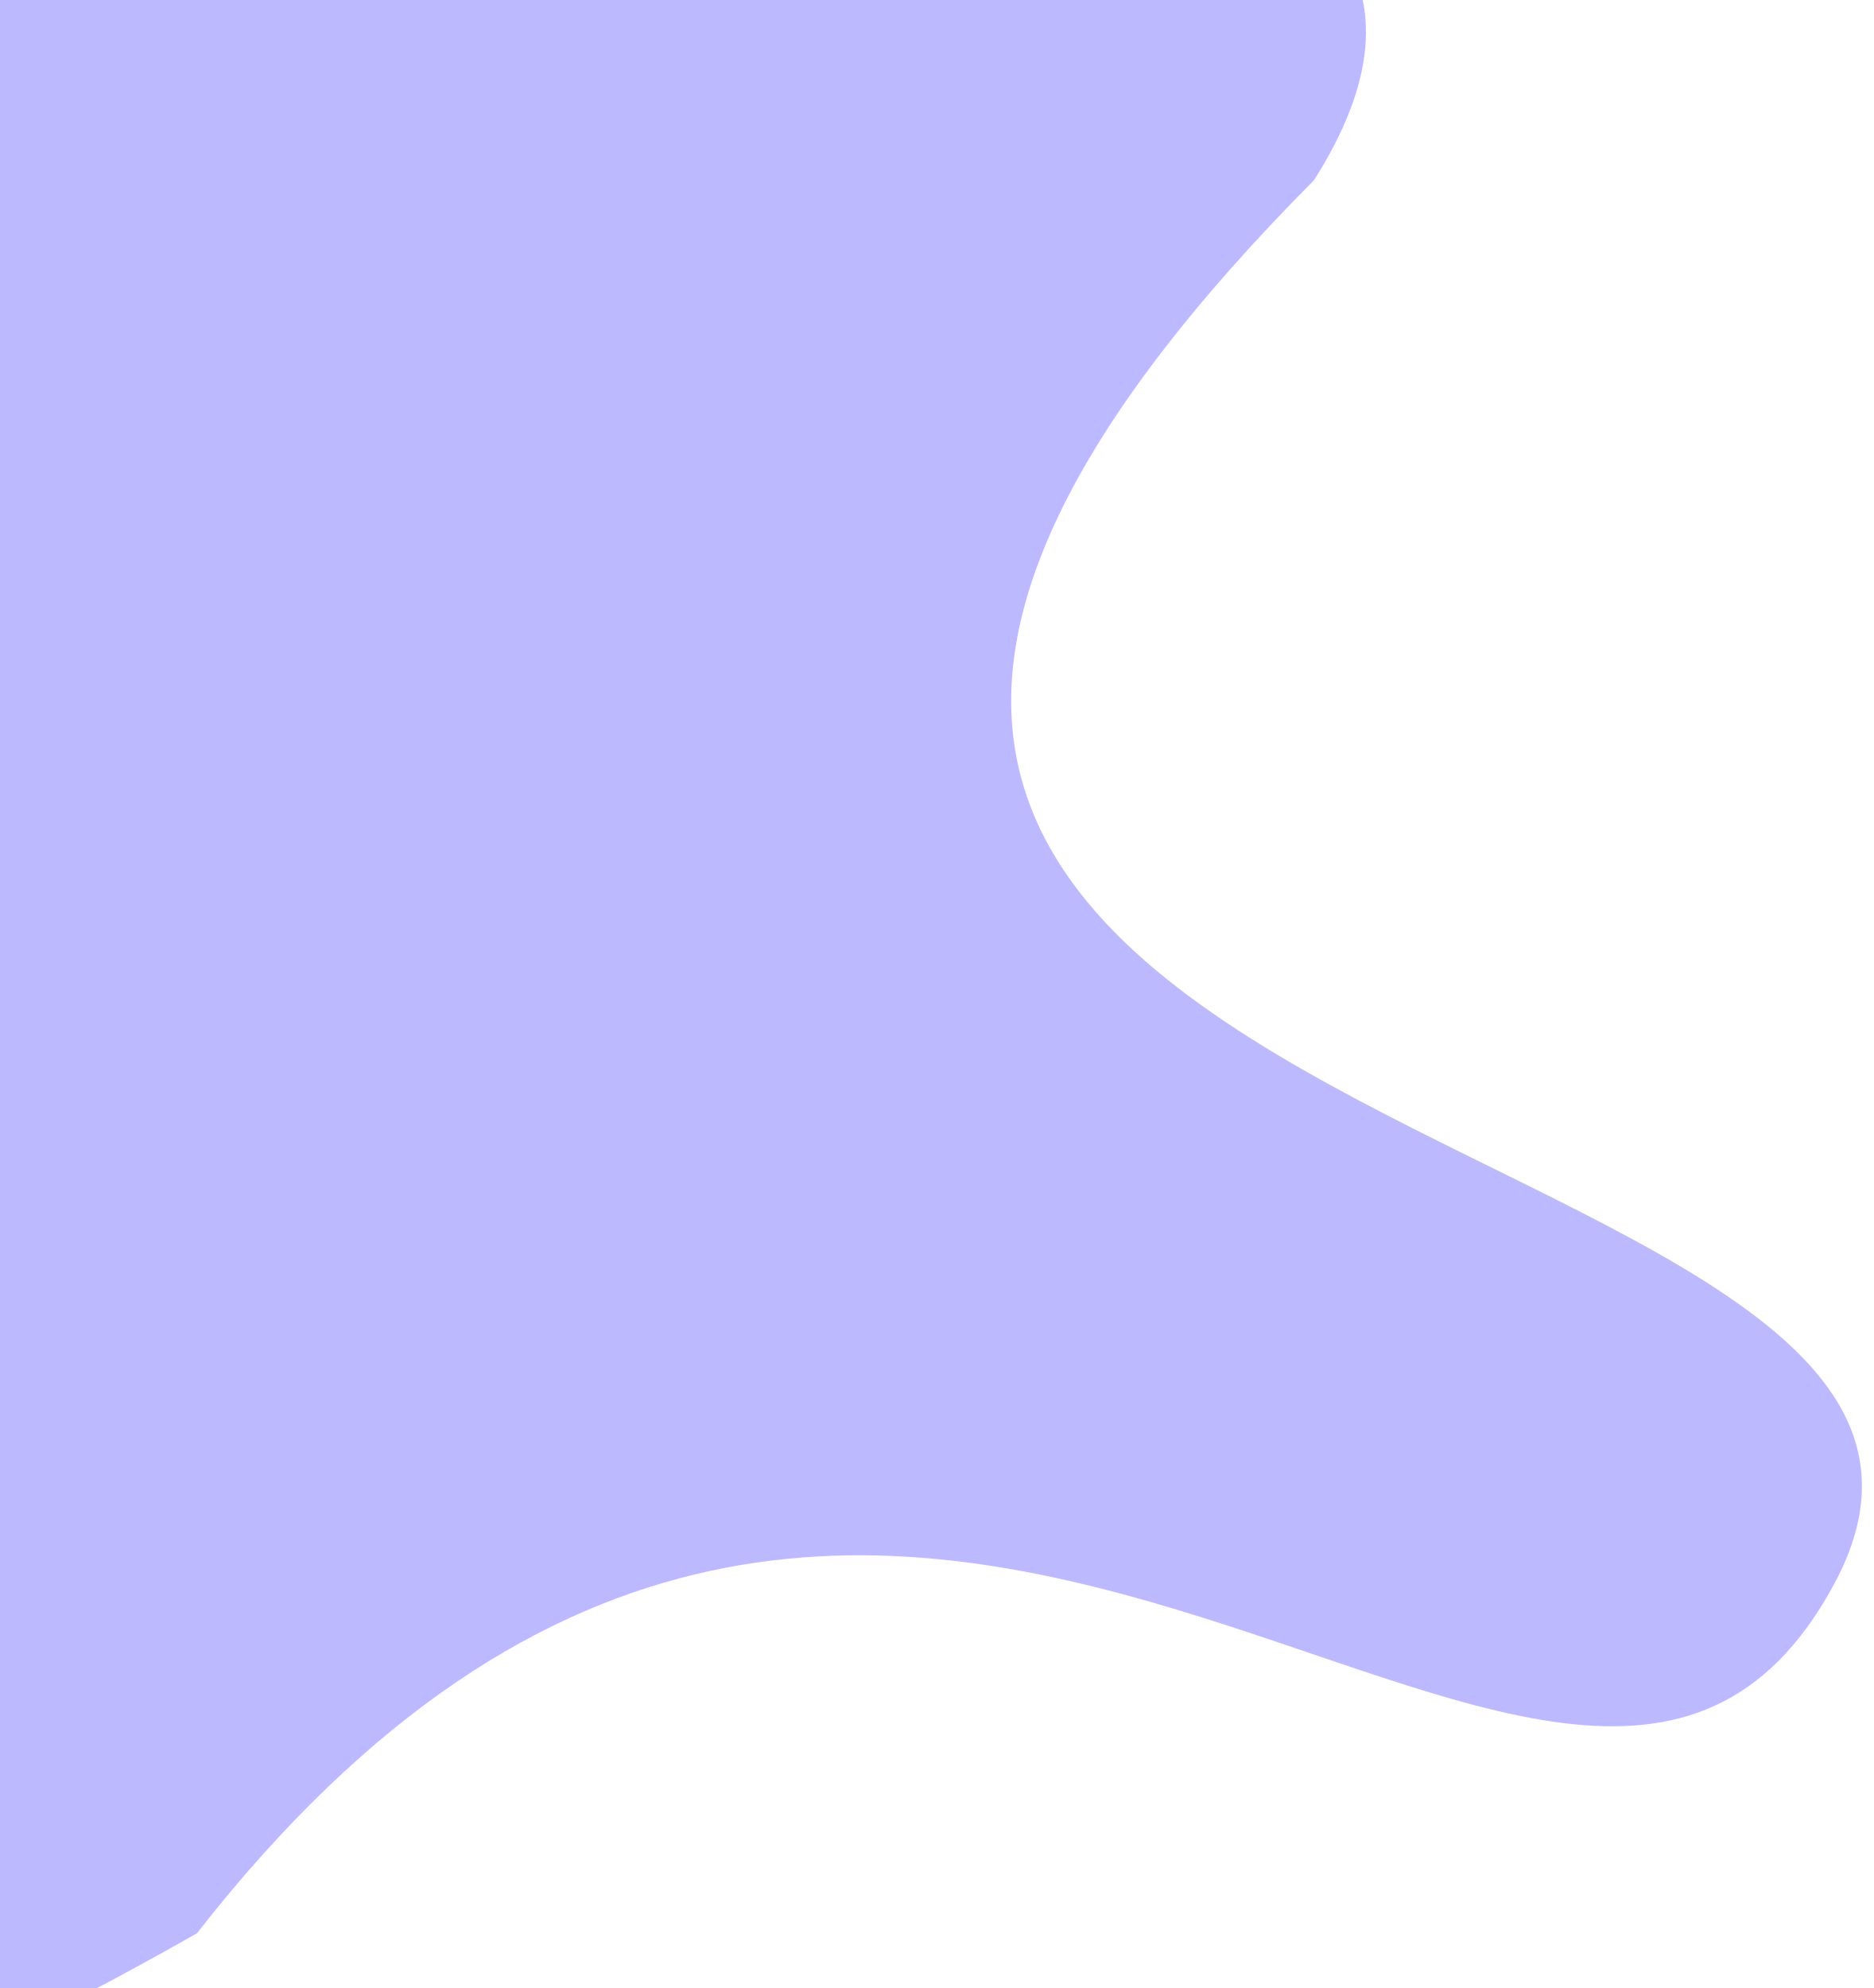
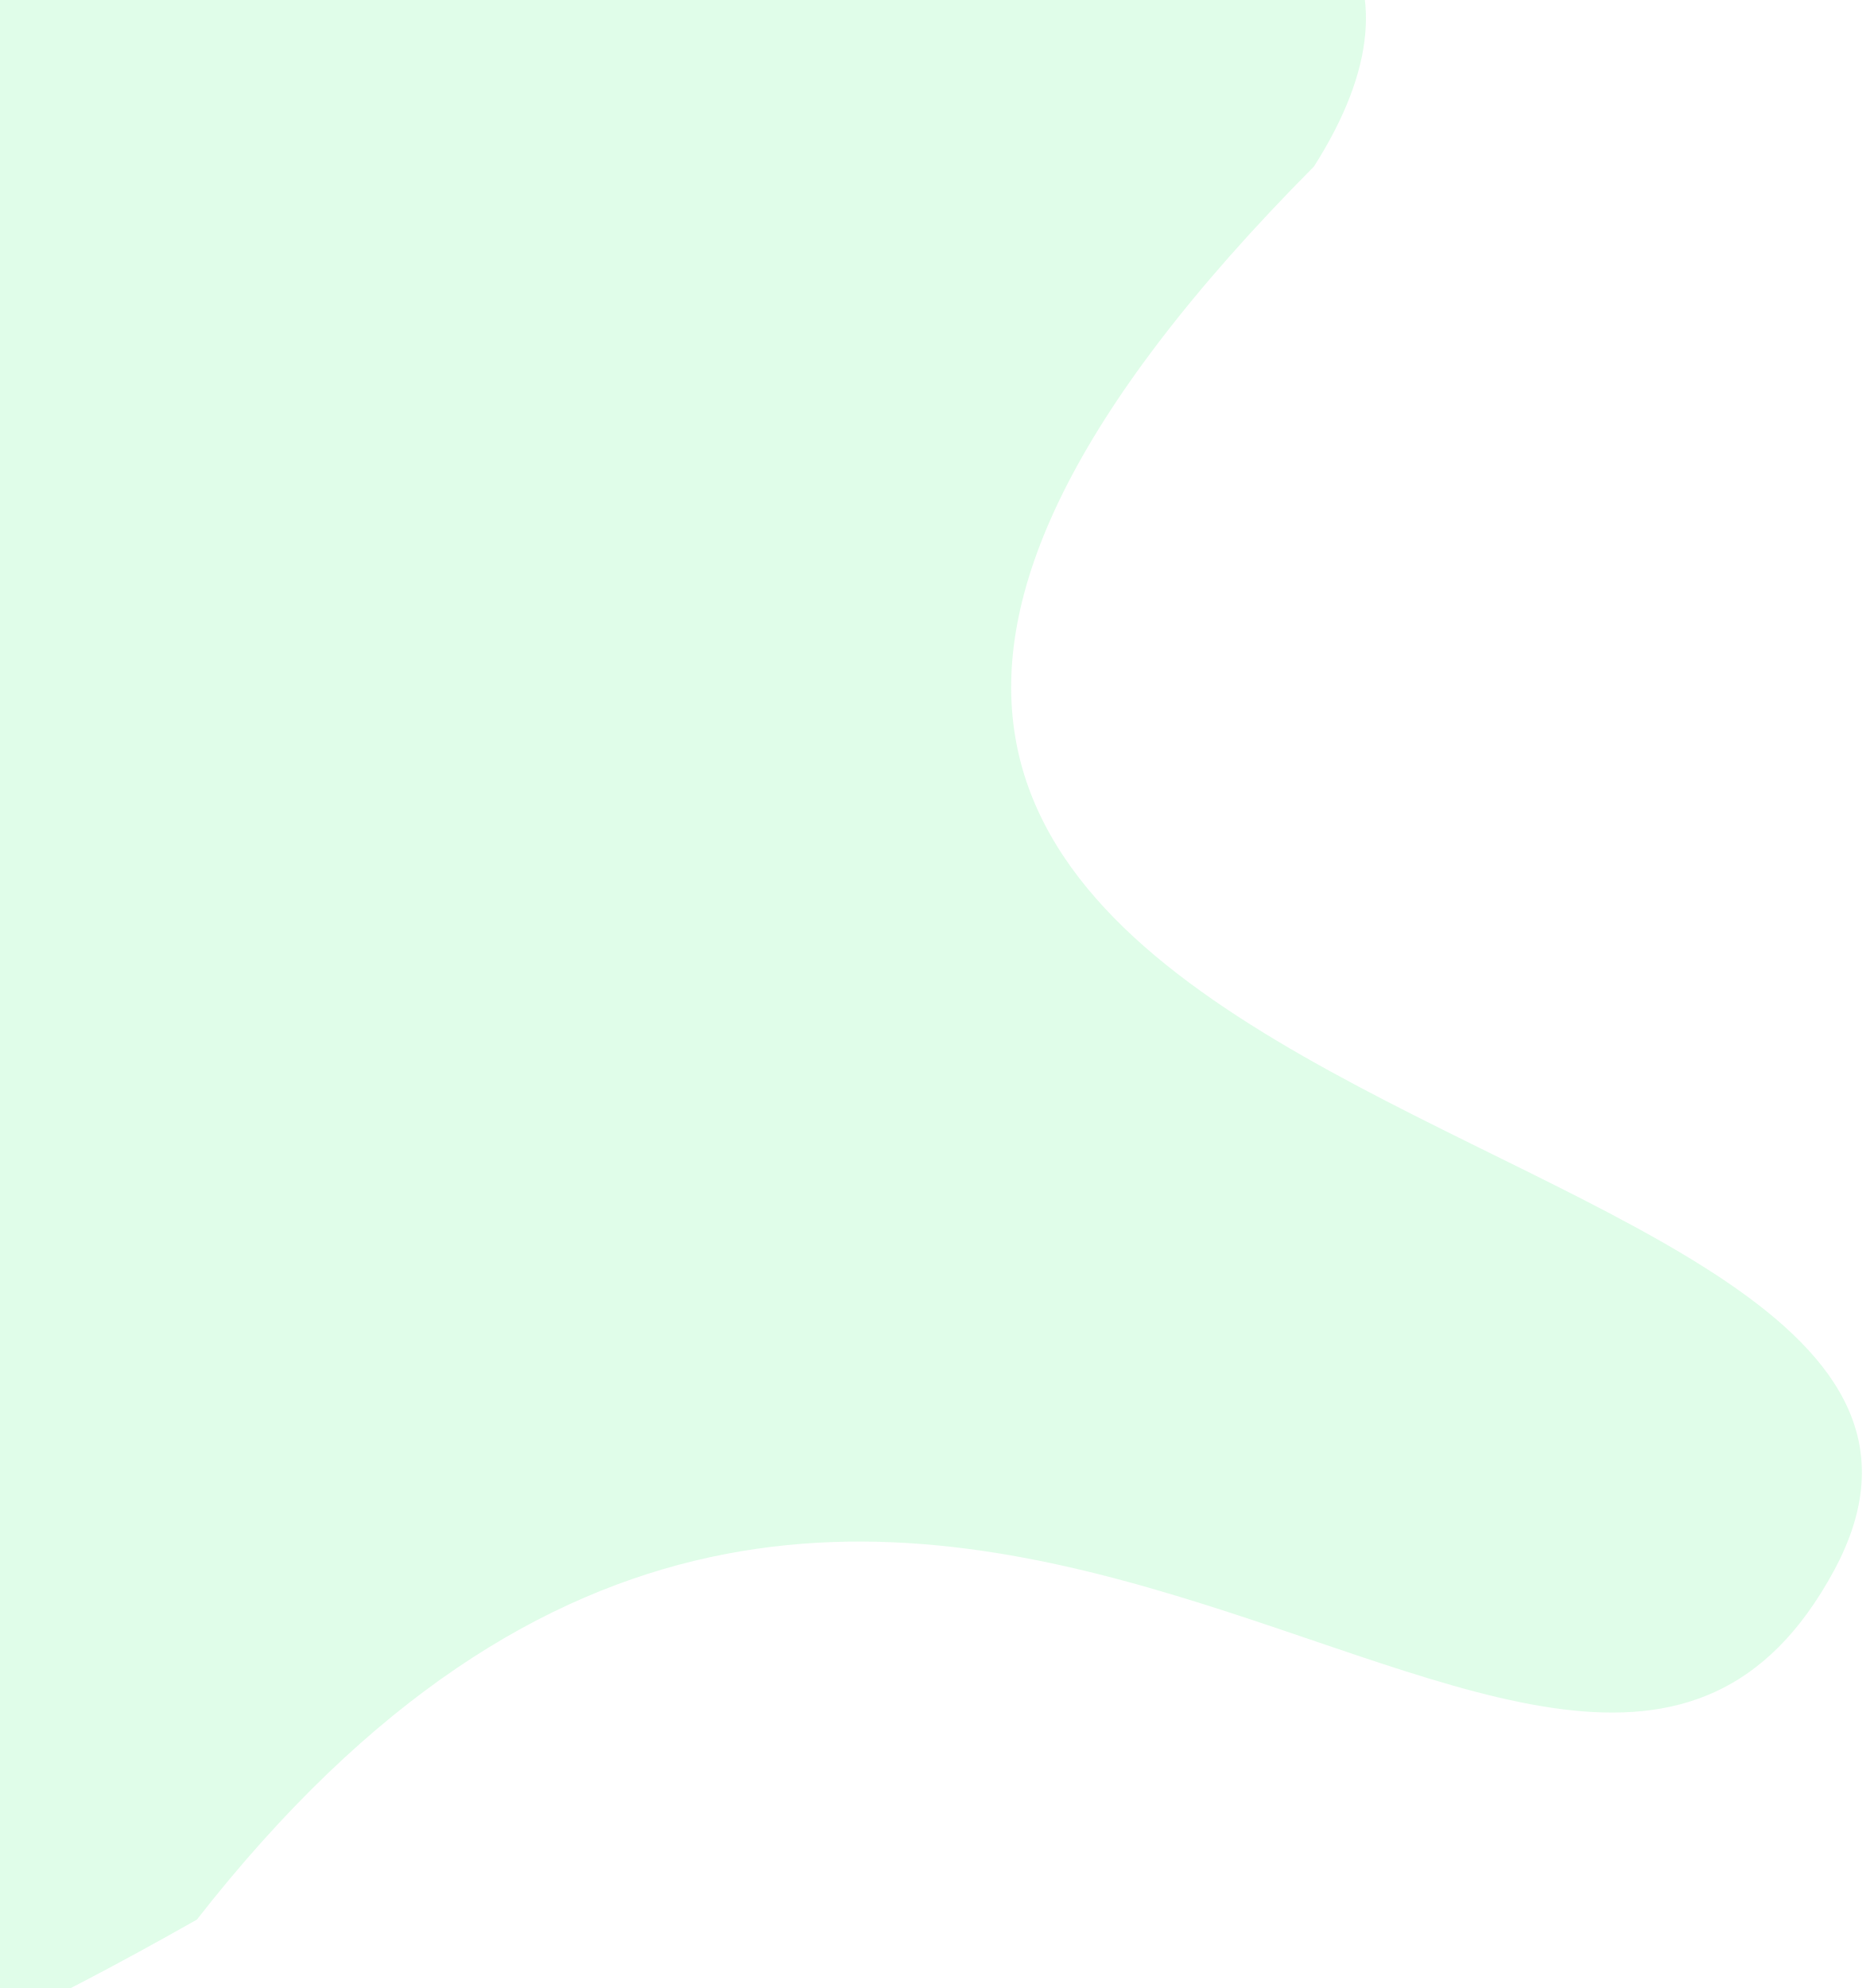
<svg xmlns="http://www.w3.org/2000/svg" width="410" height="435" viewBox="0 0 410 435" fill="none">
-   <path d="M-176.999 181.495C-327.658 -14.2 397.318 -133.436 287.567 39.42C70.791 257.673 460.281 237.971 401.314 346.76C342.347 455.55 196.225 227.064 43.079 423.041C-237.008 581.794 37.771 247.276 -176.999 181.495Z" fill="#4337FF" fill-opacity="0.35" />
+   <path d="M-176.999 178.495C-327.658 -17.2 397.318 -136.436 287.567 36.42C70.791 254.673 460.281 234.971 401.314 343.76C342.347 452.55 196.225 224.064 43.079 420.041C-237.008 578.794 37.771 244.276 -176.999 178.495Z" fill="#34F06F" fill-opacity="0.15" />
</svg>
